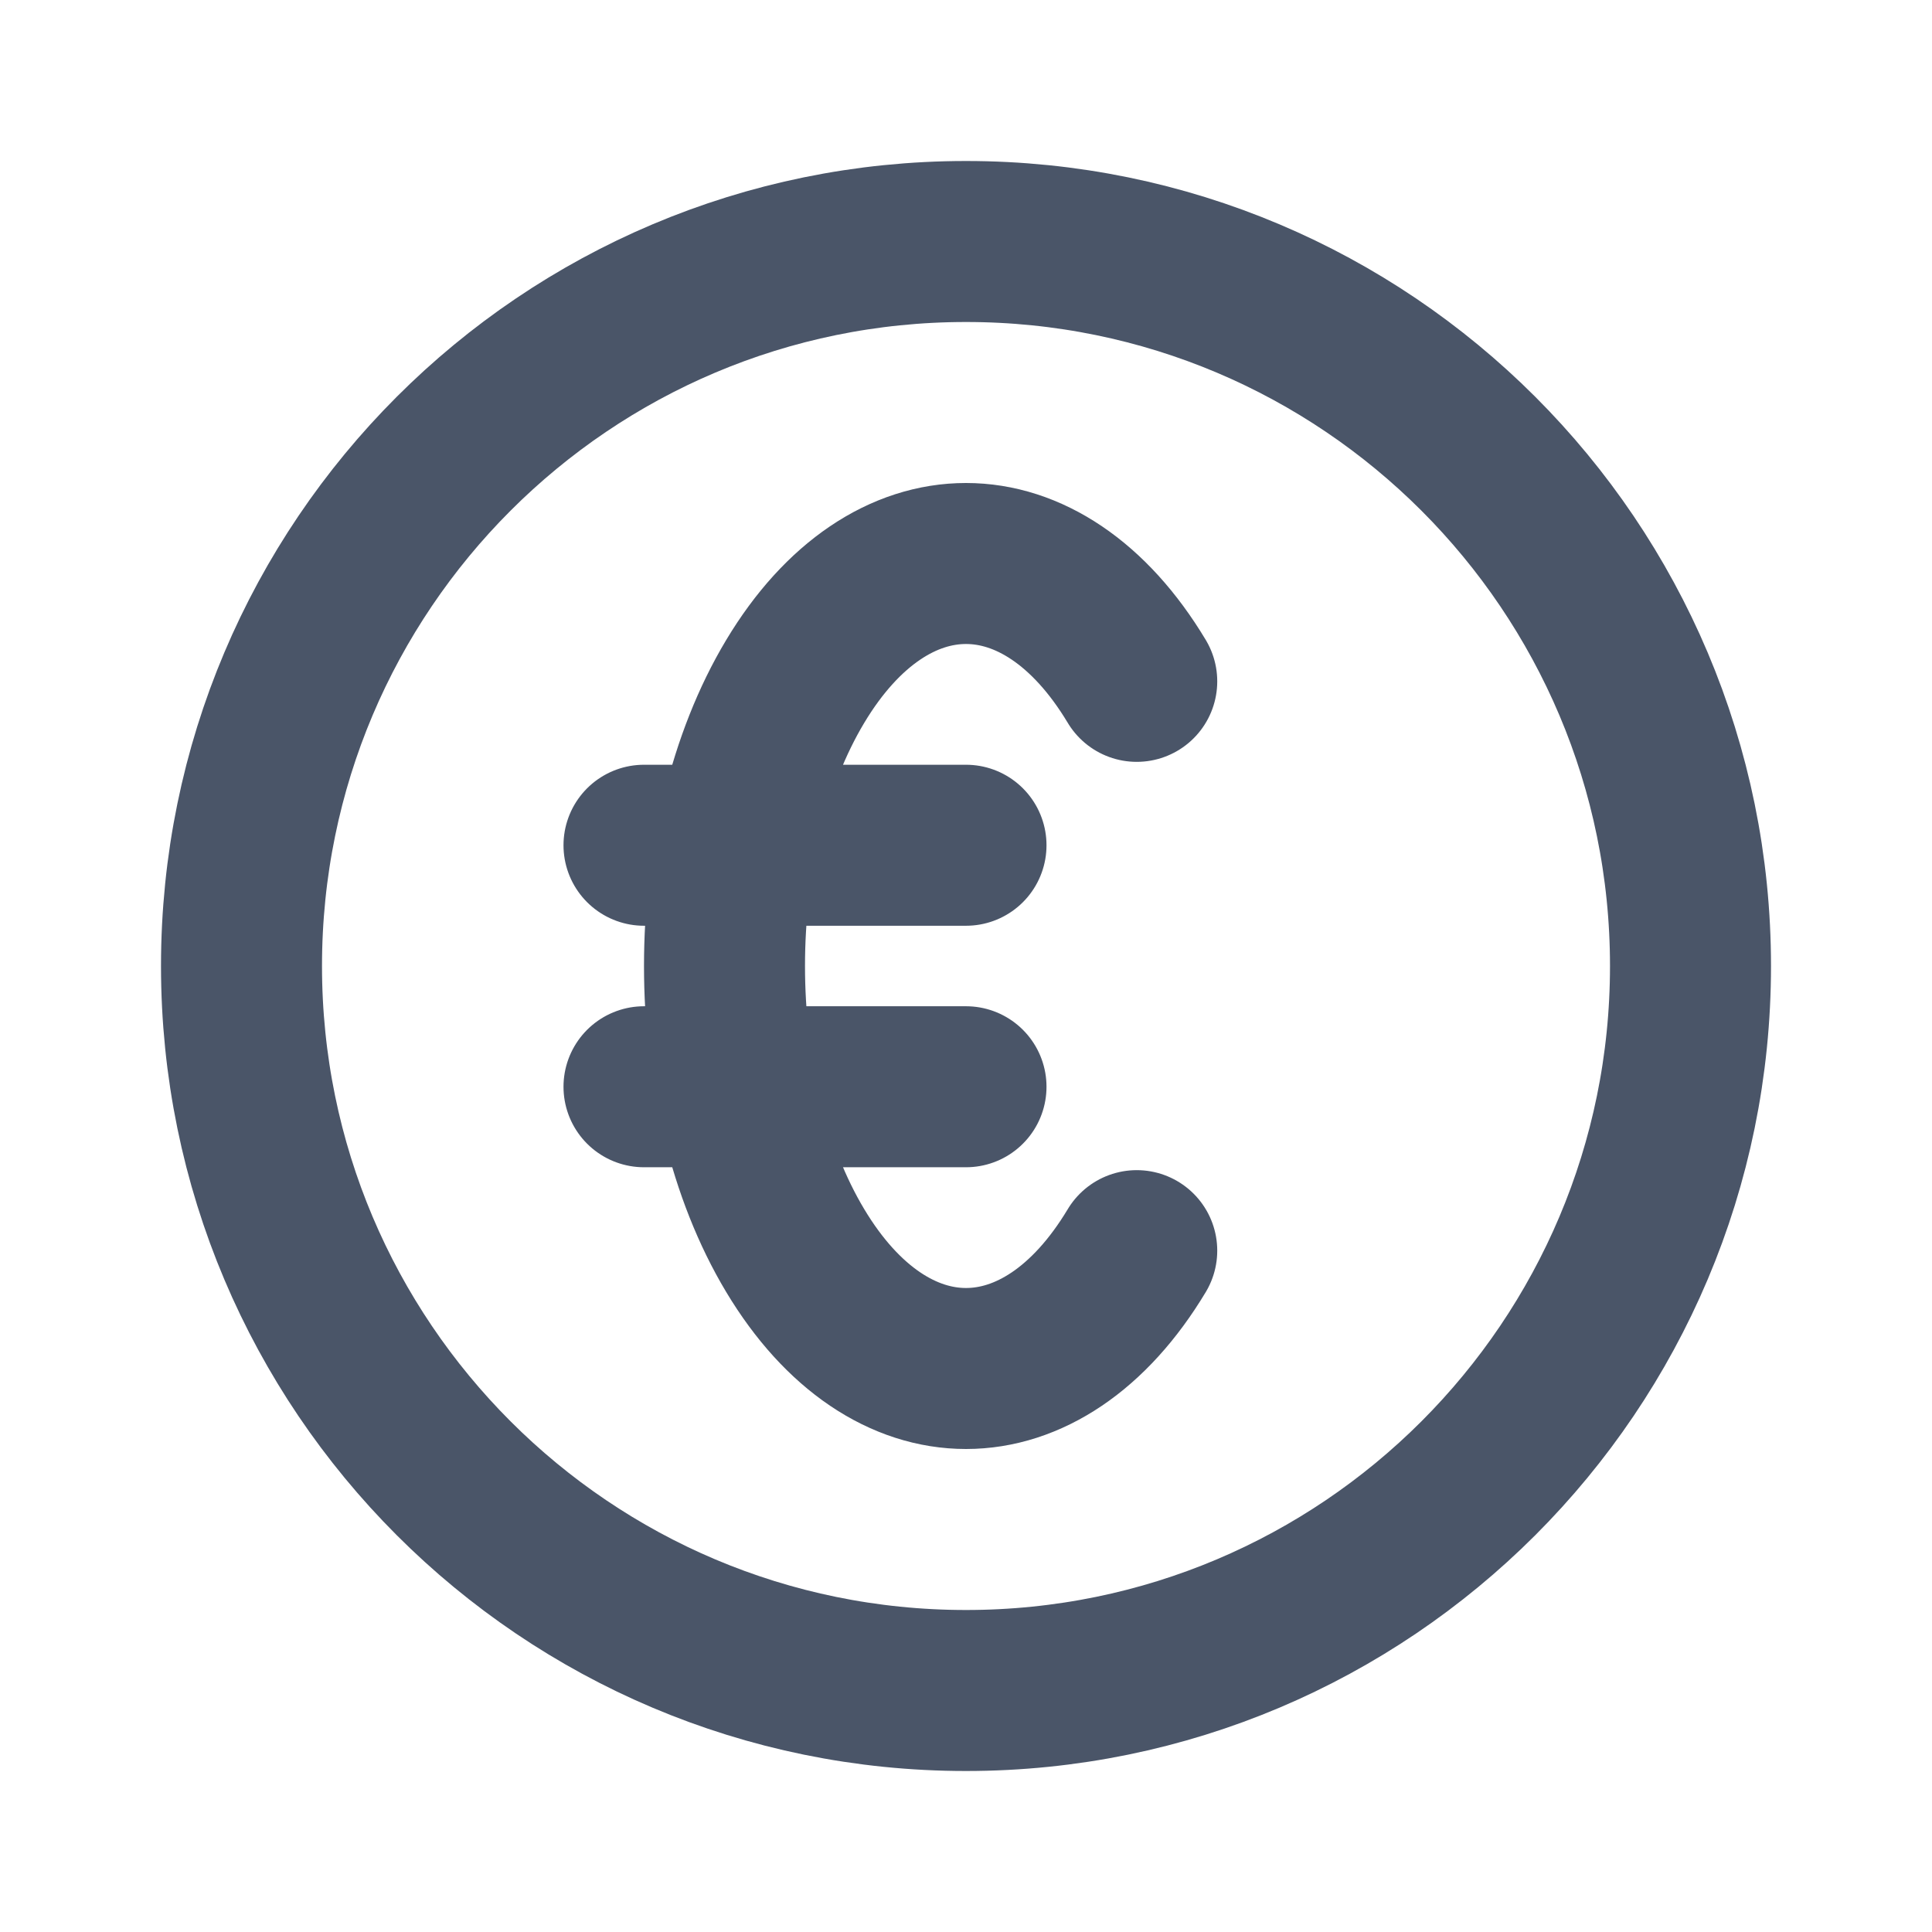
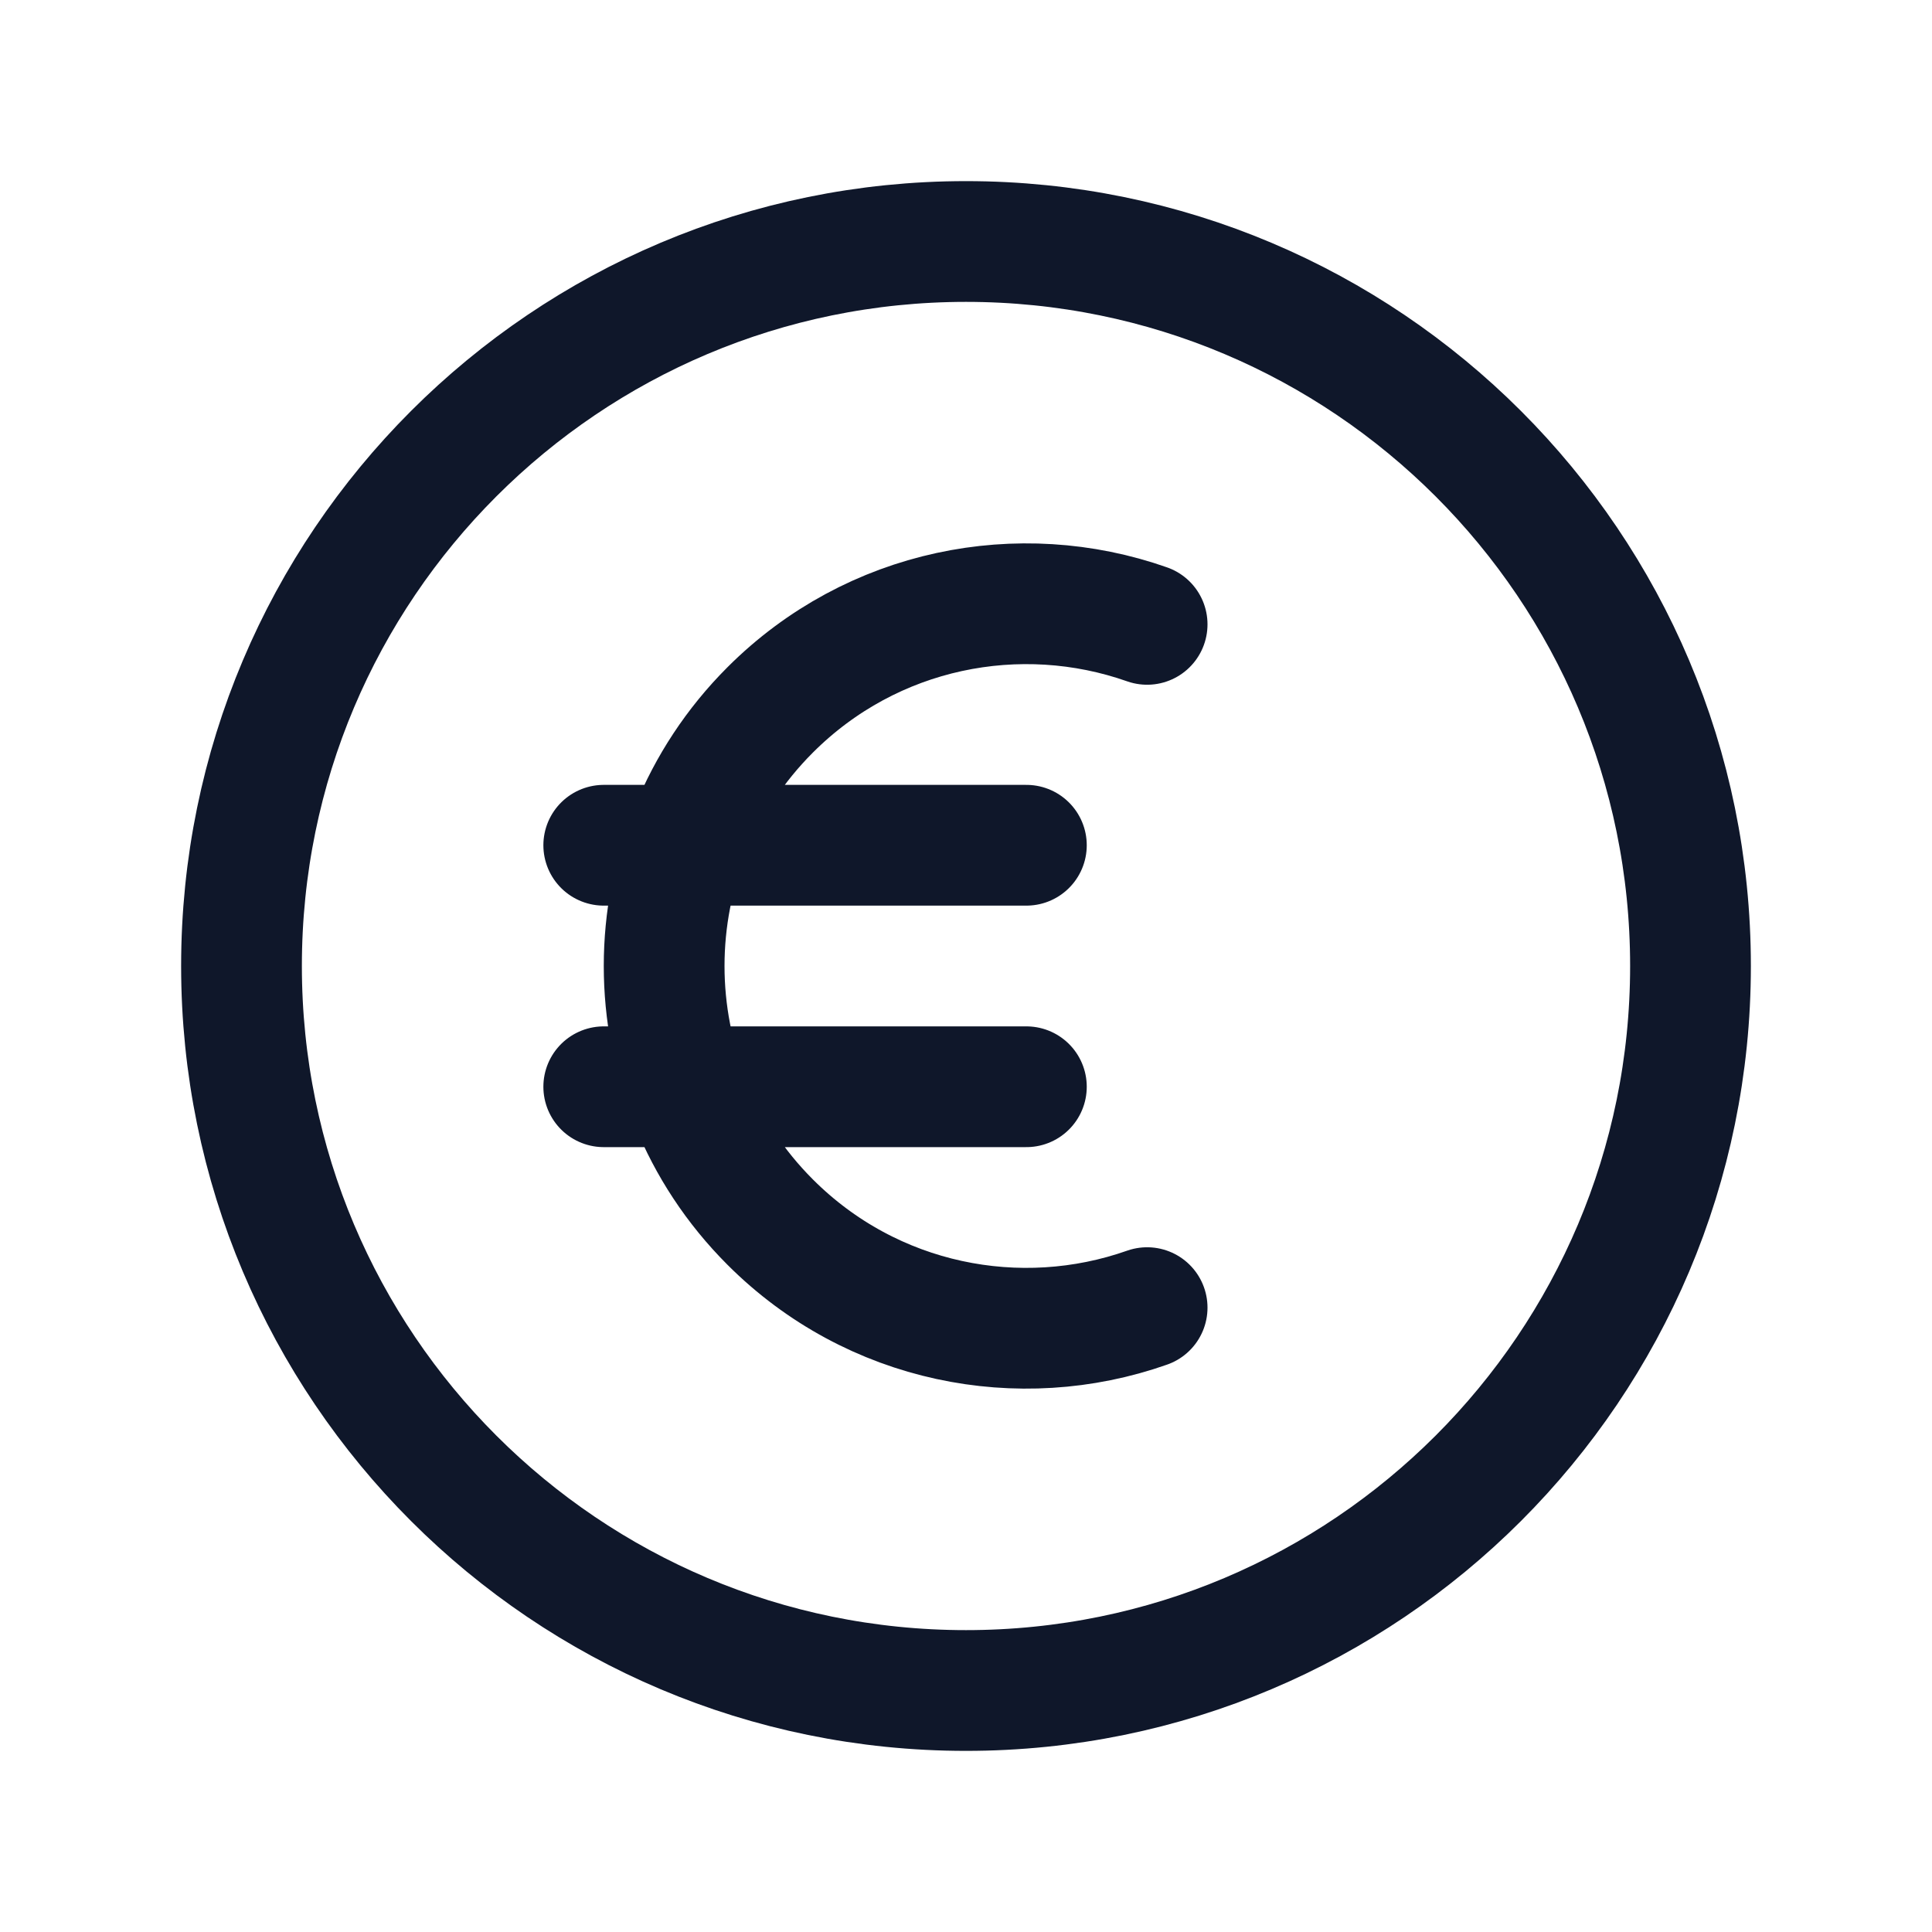
<svg xmlns="http://www.w3.org/2000/svg" width="24" height="24" viewBox="0 0 24 24" fill="none">
-   <path d="M14.121 15.536C12.95 17.488 11.05 17.488 9.879 15.536C8.707 13.583 8.707 10.417 9.879 8.464C11.05 6.512 12.95 6.512 14.121 8.464M8 10.5H12M8 13.5H12M21 12C21 16.971 16.971 21 12 21C7.029 21 3 16.971 3 12C3 7.029 7.029 3 12 3C16.971 3 21 7.029 21 12Z" stroke="#4A5568" stroke-width="2" stroke-linecap="round" stroke-linejoin="round" />
+   <path d="M14.25 7.756C12.667 7.198 10.834 7.552 9.568 8.818C7.811 10.575 7.811 13.425 9.568 15.182C10.834 16.448 12.667 16.802 14.25 16.244M7.5 10.5H12.75M7.5 13.5H12.75M21 12C21 16.971 16.971 21 12 21C7.029 21 3 16.971 3 12C3 7.029 7.029 3 12 3C16.971 3 21 7.029 21 12Z" stroke="#0F172A" stroke-width="1.5" stroke-linecap="round" stroke-linejoin="round" />
</svg>
